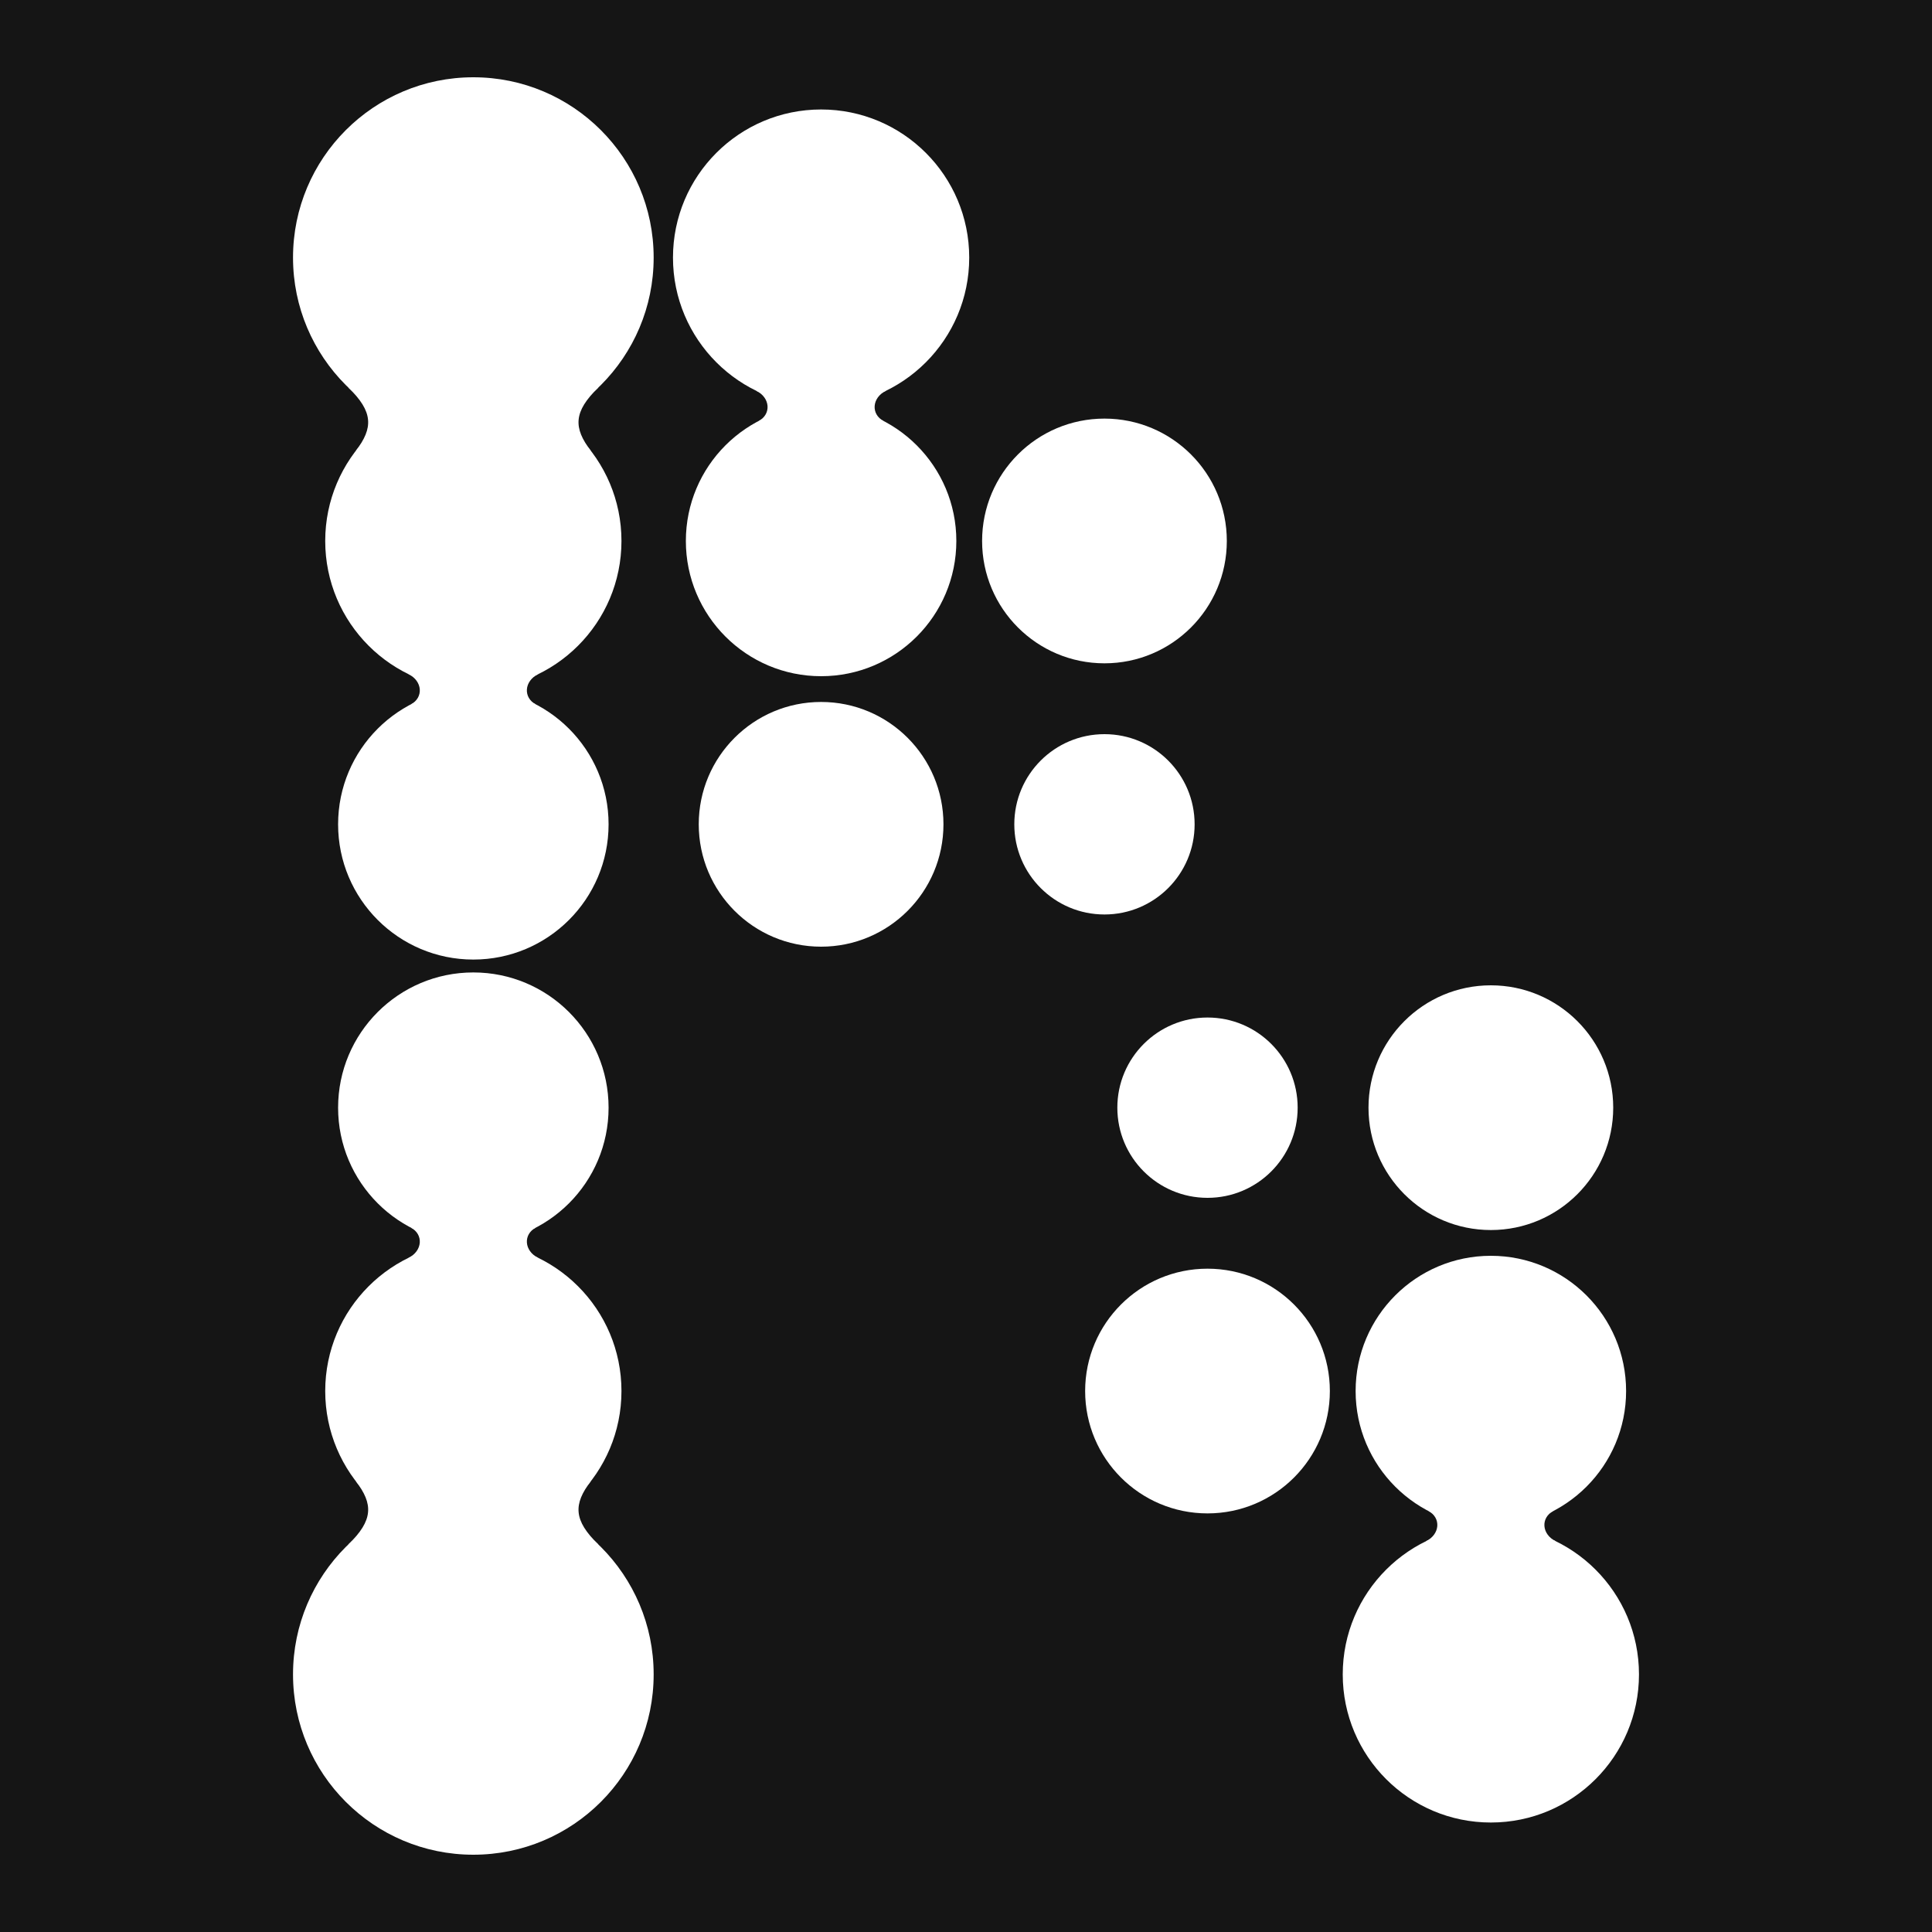
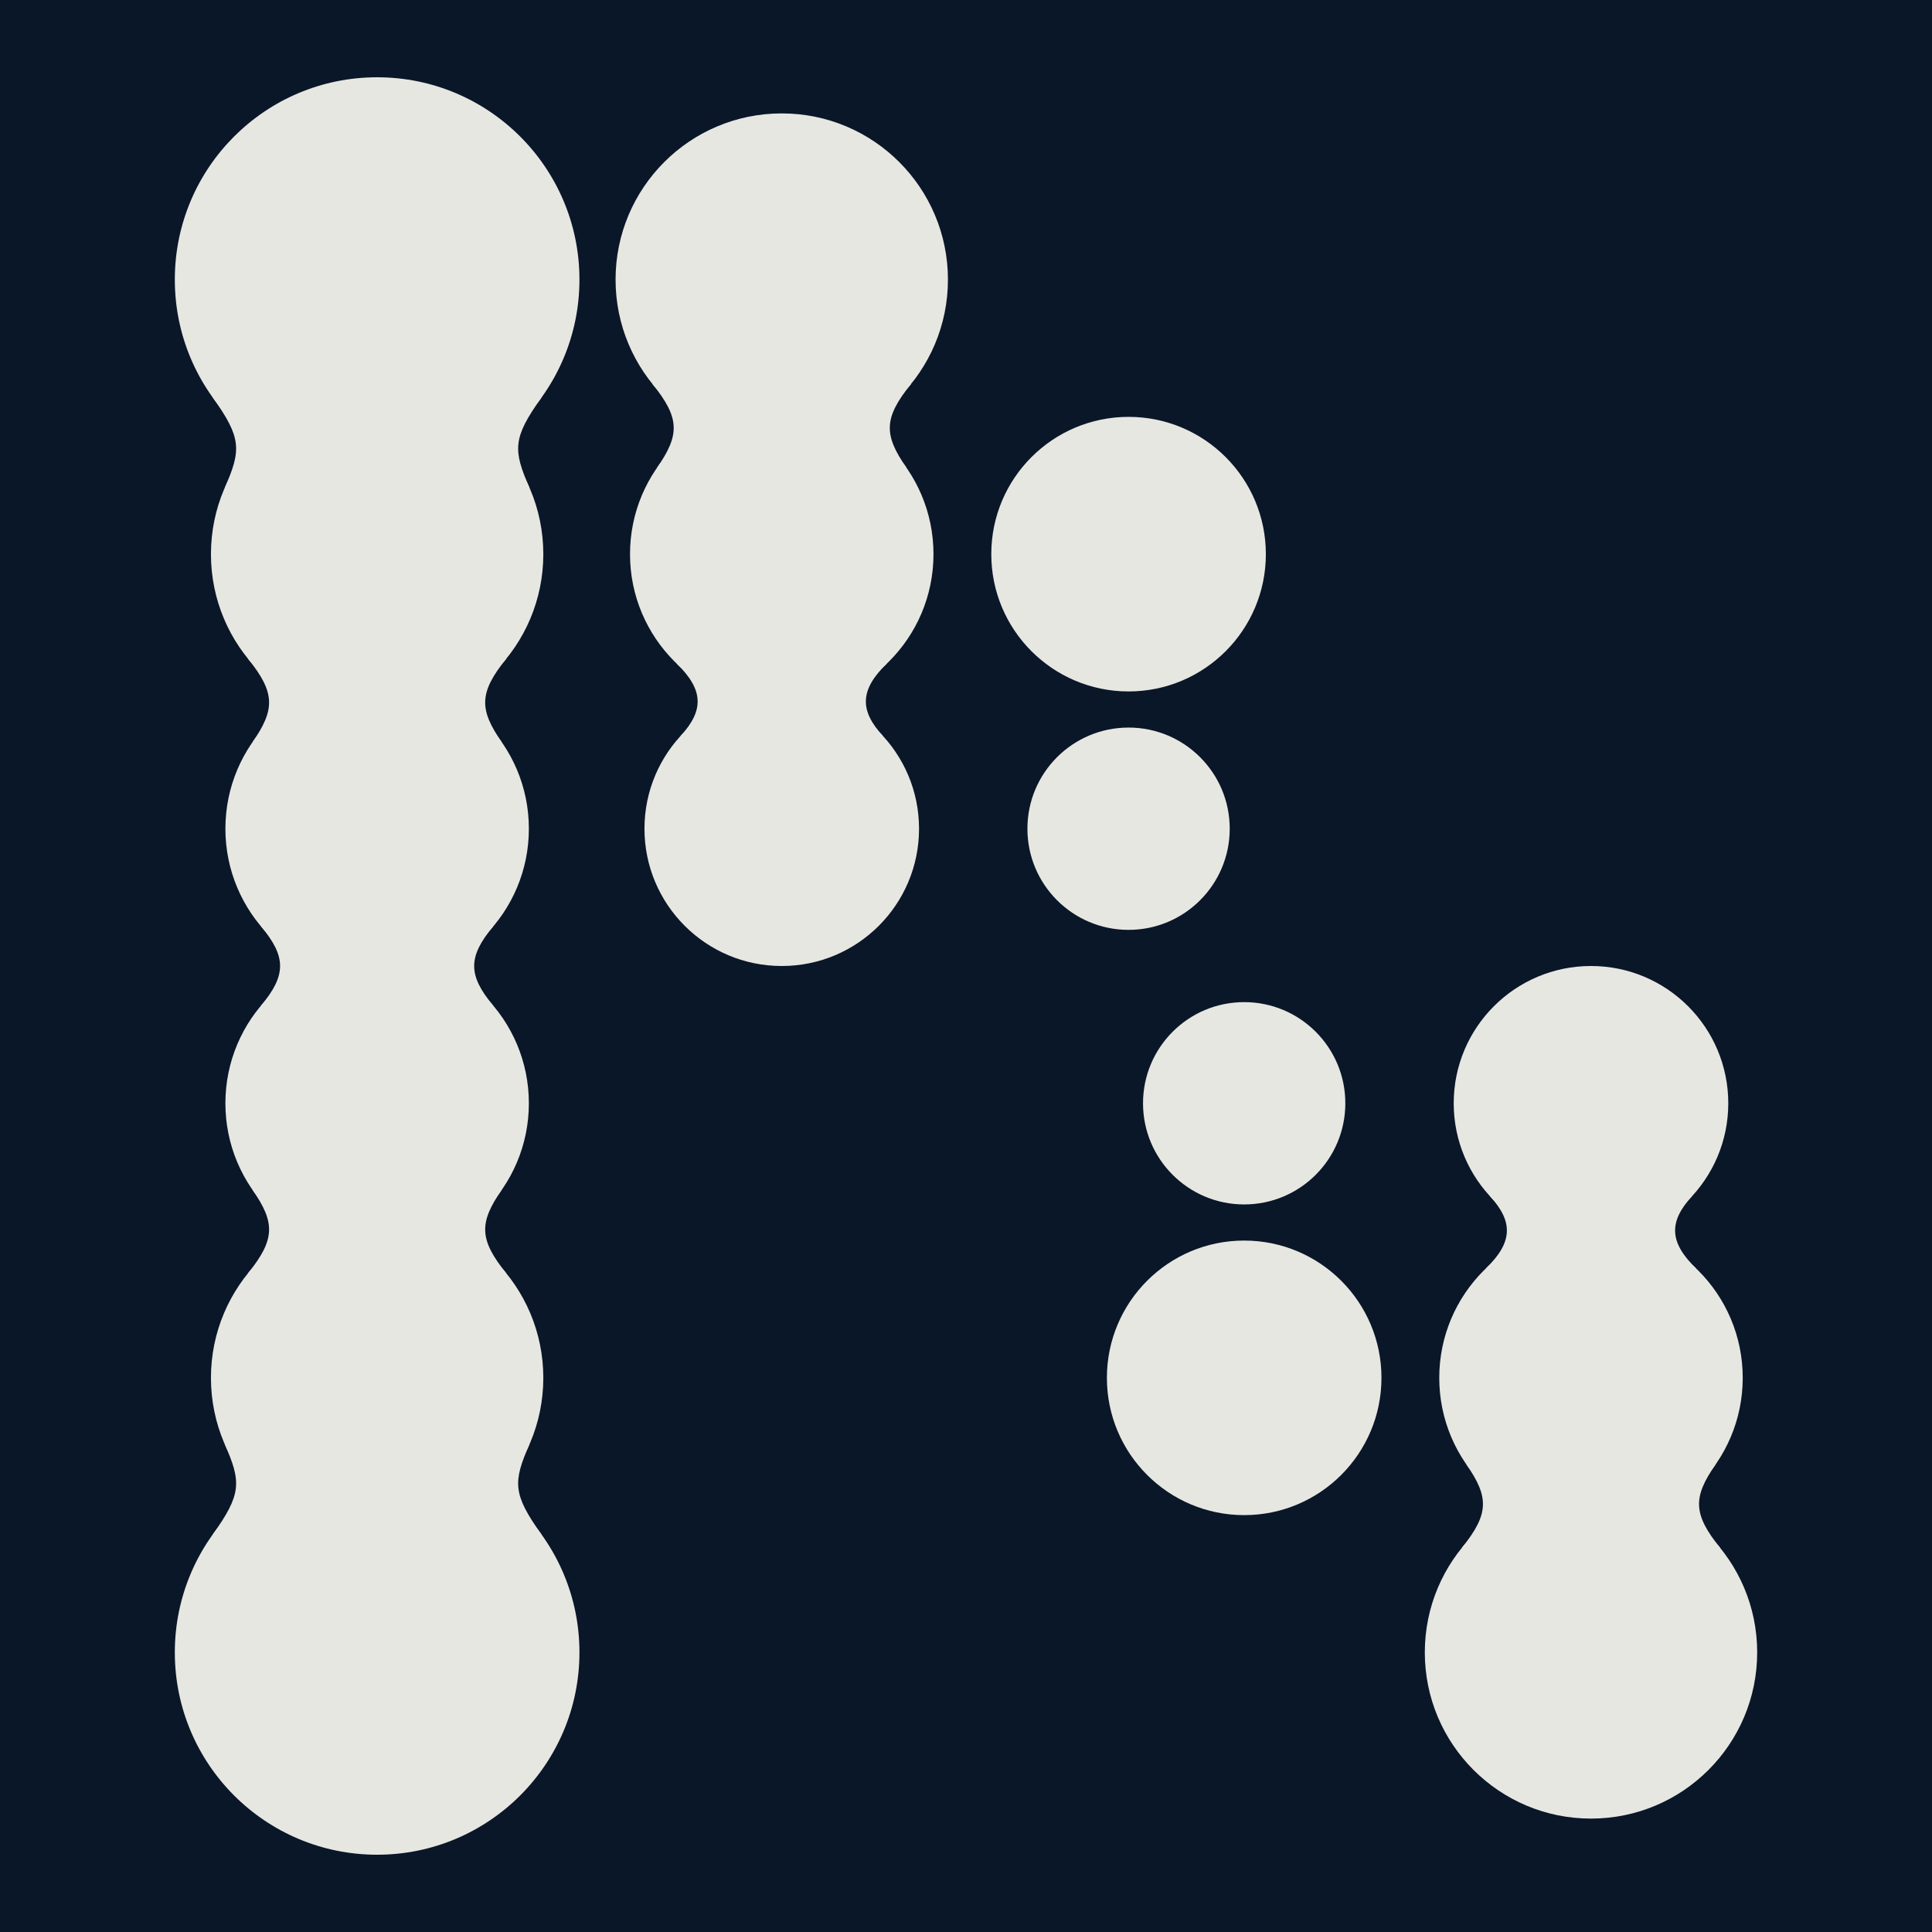
<svg xmlns="http://www.w3.org/2000/svg" width="1024" height="1024" viewBox="0 0 1024 1024">
-   <rect width="1024" height="1024" fill="#151515" />
-   <g fill="#ffffff" transform="translate(250.88 136.5333) scale(13.65333)">
-     <path d="M-4.859,5.039 C-3.88,5.983 -3.881,6.612 -4.561,7.499 L4.561,7.499 C3.881,6.612 3.88,5.983 4.859,5.039 Z" />
-     <path d="M10.979,5.168 C11.534,5.439 11.571,6.085 11.072,6.345 L15.928,6.345 C15.429,6.085 15.466,5.439 16.021,5.168 Z" />
-     <path d="M-2.521,16.168 C-1.966,16.439 -1.929,17.085 -2.428,17.345 L2.428,17.345 C1.929,17.085 1.966,16.439 2.521,16.168 Z" />
-     <path d="M-2.428,37.655 C-1.929,37.915 -1.966,38.561 -2.521,38.832 L2.521,38.832 C1.966,38.561 1.929,37.915 2.428,37.655 Z" />
-     <path d="M-4.561,47.501 C-3.881,48.388 -3.88,49.017 -4.859,49.961 L4.859,49.961 C3.88,49.017 3.881,48.388 4.561,47.501 Z" />
-     <path d="M37.072,48.655 C37.571,48.915 37.534,49.561 36.979,49.832 L42.021,49.832 C41.466,49.561 41.429,48.915 41.928,48.655 Z" />
+   <rect width="1024" height="1024" fill="#0a1729" />
+   <g fill="#e7e7e2" transform="translate(199.8881 148.1886) scale(15.31837)">
+     <path d="M-5.691,4.075 C-4.683,5.483 -4.701,5.897 -5.27,7.2 L5.27,7.2 C4.701,5.897 4.683,5.483 5.691,4.075 Z" />
+     <path d="M9.529,3.615 C10.48,4.792 10.475,5.371 9.687,6.506 L18.313,6.506 C17.525,5.371 17.52,4.792 18.471,3.615 Z" />
+     <path d="M-4.471,13.115 C-3.52,14.292 -3.525,14.871 -4.313,16.006 L4.313,16.006 C3.525,14.871 3.52,14.292 4.471,13.115 Z" />
+     <path d="M10.357,13.28 C11.306,14.195 11.31,14.908 10.503,15.786 L17.497,15.786 C16.69,14.908 16.694,14.195 17.643,13.28 Z" />
+     <path d="M-4.021,22.375 C-3.137,23.428 -3.137,24.072 -4.021,25.125 L4.021,25.125 C3.137,24.072 3.137,23.428 4.021,22.375 Z" />
+     <path d="M-4.313,31.494 C-3.525,32.629 -3.52,33.208 -4.471,34.385 L4.471,34.385 C3.52,33.208 3.525,32.629 4.313,31.494 Z" />
+     <path d="M38.503,31.714 C39.31,32.592 39.306,33.305 38.357,34.22 L45.643,34.22 C44.694,33.305 44.69,32.592 45.497,31.714 Z" />
+     <path d="M-5.27,40.3 C-4.701,41.603 -4.683,42.017 -5.691,43.425 L5.691,43.425 C4.683,42.017 4.701,41.603 5.27,40.3 Z" />
+     <path d="M37.687,40.994 C38.475,42.129 38.48,42.708 37.529,43.885 L46.471,43.885 C45.52,42.708 45.525,42.129 46.313,40.994 Z" />
    <circle cx="0" cy="0" r="7" />
-     <circle cx="13.5" cy="0" r="5.75" />
-     <circle cx="0" cy="11" r="5.75" />
-     <circle cx="13.5" cy="11" r="5.25" />
-     <circle cx="24.5" cy="11" r="4.75" />
-     <circle cx="0" cy="22" r="5.25" />
-     <circle cx="13.5" cy="22" r="4.75" />
-     <circle cx="24.5" cy="22" r="3.5" />
-     <circle cx="0" cy="33" r="5.25" />
-     <circle cx="28.5" cy="33" r="3.5" />
-     <circle cx="39.5" cy="33" r="4.75" />
-     <circle cx="0" cy="44" r="5.75" />
-     <circle cx="28.5" cy="44" r="4.75" />
-     <circle cx="39.5" cy="44" r="5.25" />
-     <circle cx="0" cy="55" r="7" />
-     <circle cx="39.5" cy="55" r="5.75" />
+     <circle cx="14" cy="0" r="5.75" />
+     <circle cx="0" cy="9.5" r="5.75" />
+     <circle cx="14" cy="9.5" r="5.25" />
+     <circle cx="26" cy="9.5" r="4.75" />
+     <circle cx="0" cy="19" r="5.25" />
+     <circle cx="14" cy="19" r="4.75" />
+     <circle cx="26" cy="19" r="3.5" />
+     <circle cx="0" cy="28.5" r="5.25" />
+     <circle cx="30" cy="28.5" r="3.5" />
+     <circle cx="42" cy="28.5" r="4.75" />
+     <circle cx="0" cy="38" r="5.75" />
+     <circle cx="30" cy="38" r="4.75" />
+     <circle cx="42" cy="38" r="5.25" />
+     <circle cx="0" cy="47.5" r="7" />
+     <circle cx="42" cy="47.5" r="5.75" />
  </g>
</svg>
